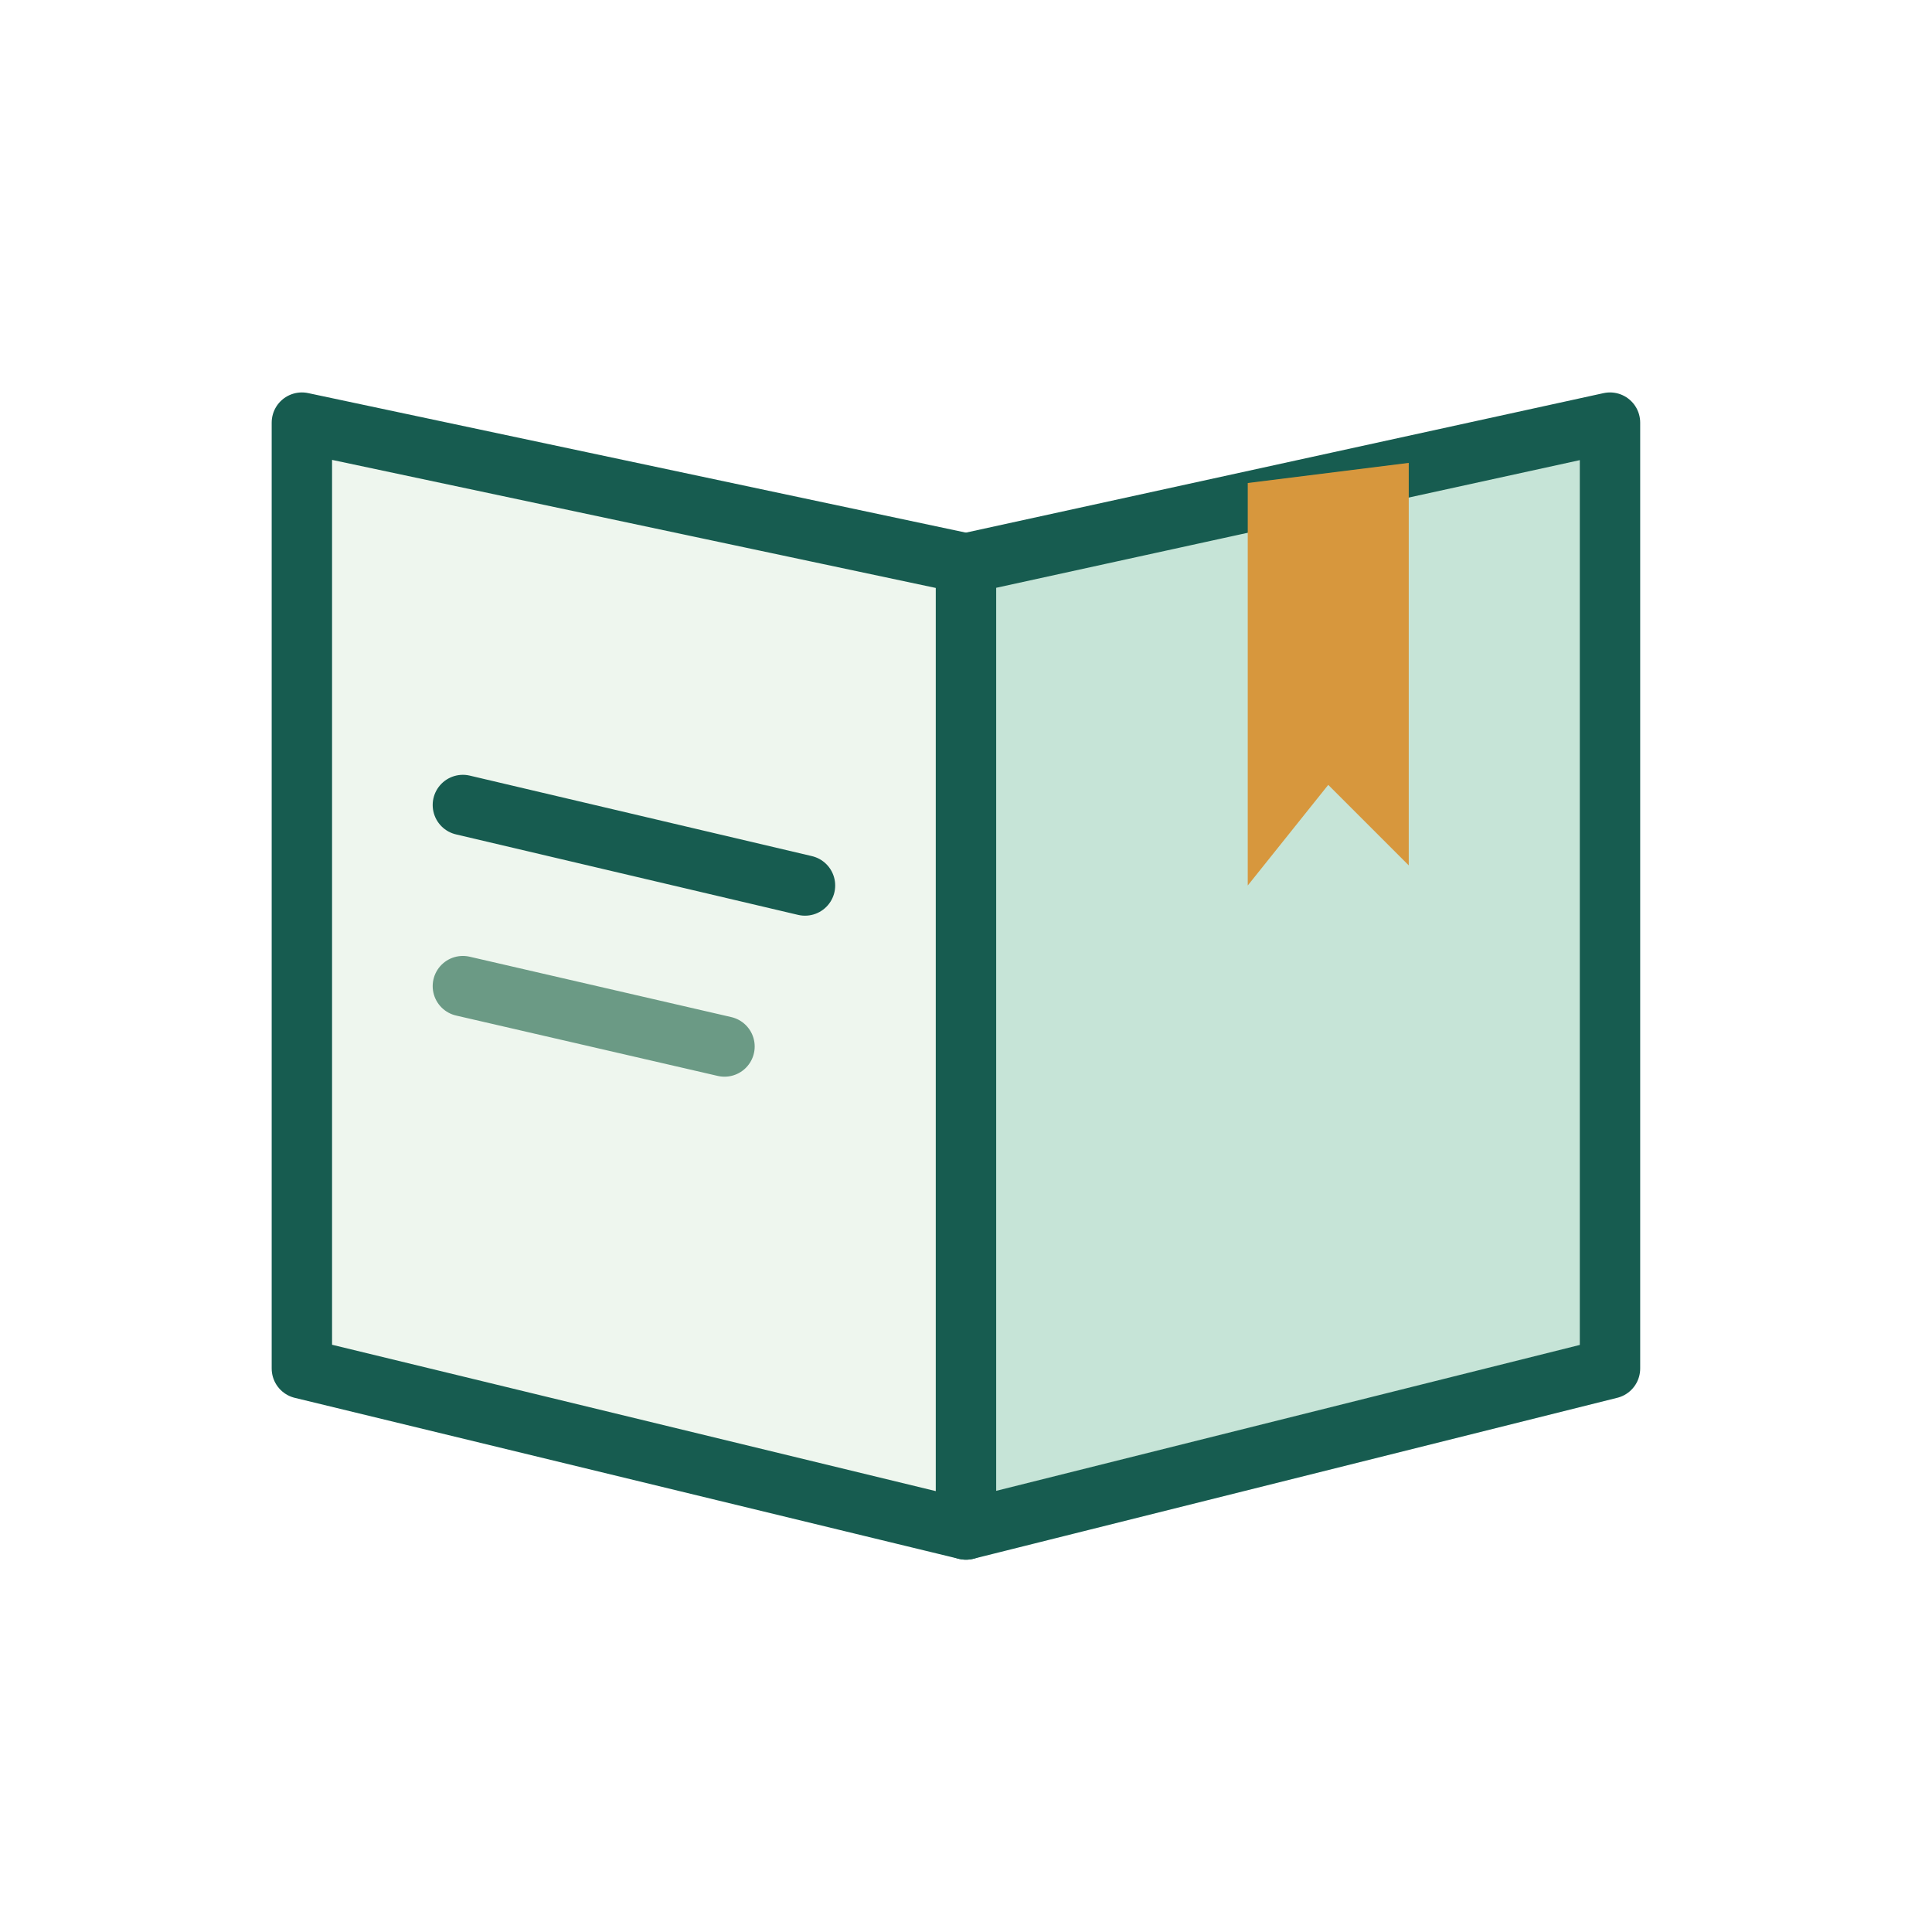
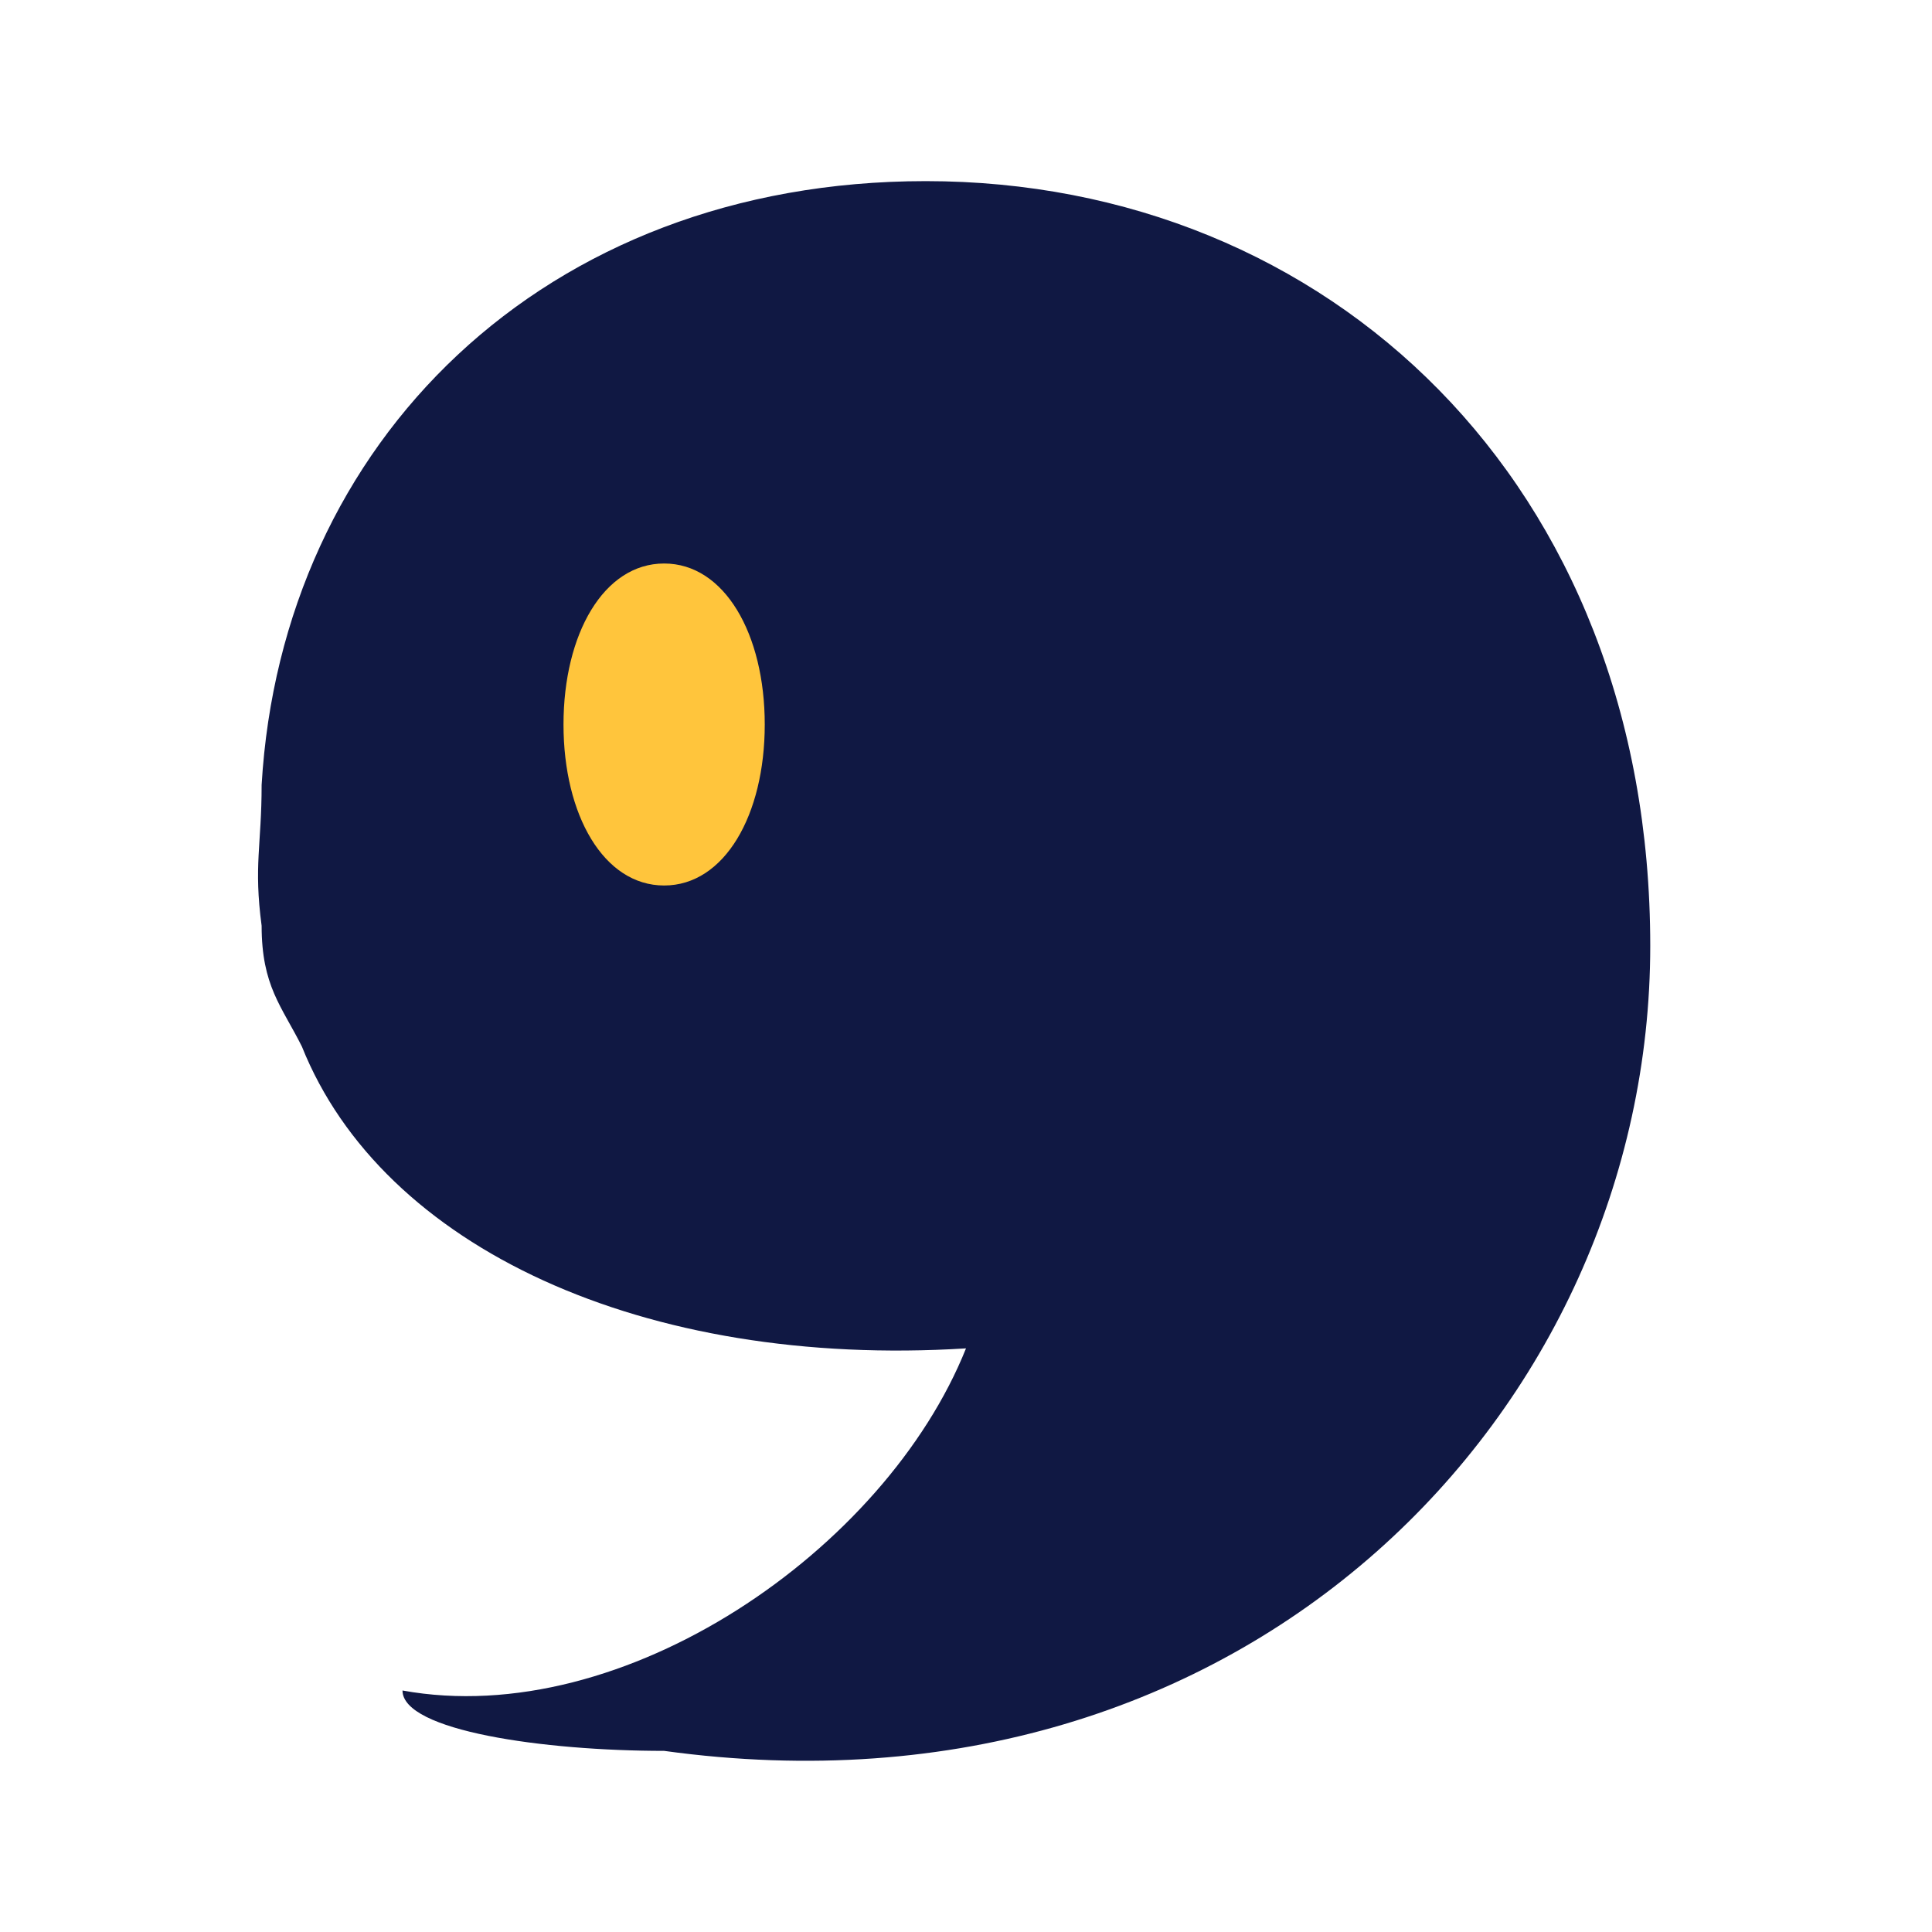
<svg xmlns="http://www.w3.org/2000/svg" viewBox="0 0 96 96">
-   <path d="M15 21 L48 28 L48 76 L15 68 Z" fill="#eef6ee" stroke="#175c50" stroke-width="3" stroke-linecap="round" stroke-linejoin="round" />
-   <path d="M48 28 L80 21 L80 68 L48 76 Z" fill="#c6e4d7" stroke="#175c50" stroke-width="3" stroke-linecap="round" stroke-linejoin="round" />
-   <path d="M23 49 L36 52" fill="none" stroke="#6b9a85" stroke-width="3" stroke-linecap="round" stroke-linejoin="round" />
-   <path d="M23 40 L40 44" fill="none" stroke="#175c50" stroke-width="3" stroke-linecap="round" stroke-linejoin="round" />
-   <path d="M62 24 L70 23 L70 43 L66 39 L62 44 Z" fill="#d7973d" stroke="none" stroke-width="2" stroke-linecap="round" stroke-linejoin="round" />
+   <path d="M46 9 C66 9 82 24 82 47 C82 70 62 91 33 87 C27 87 20 86 20 84 C31 86 44 77 48 67 C32 68 19 62 15 52 C14 50 13 49 13 46 C12.6 43 13 42 13 39 C14 22 27 9 46 9 Z" fill="#101843" stroke="none" stroke-width="2" stroke-linecap="round" stroke-linejoin="round" />
+   <path d="M33 28 C36 28 38 31.5 38 36 C38 40.5 36 44 33 44 C30 44 28 40.5 28 36 C28 31.5 30 28 33 28 Z" fill="#ffc53c" stroke="none" stroke-width="2" stroke-linecap="round" stroke-linejoin="round" />
</svg>
